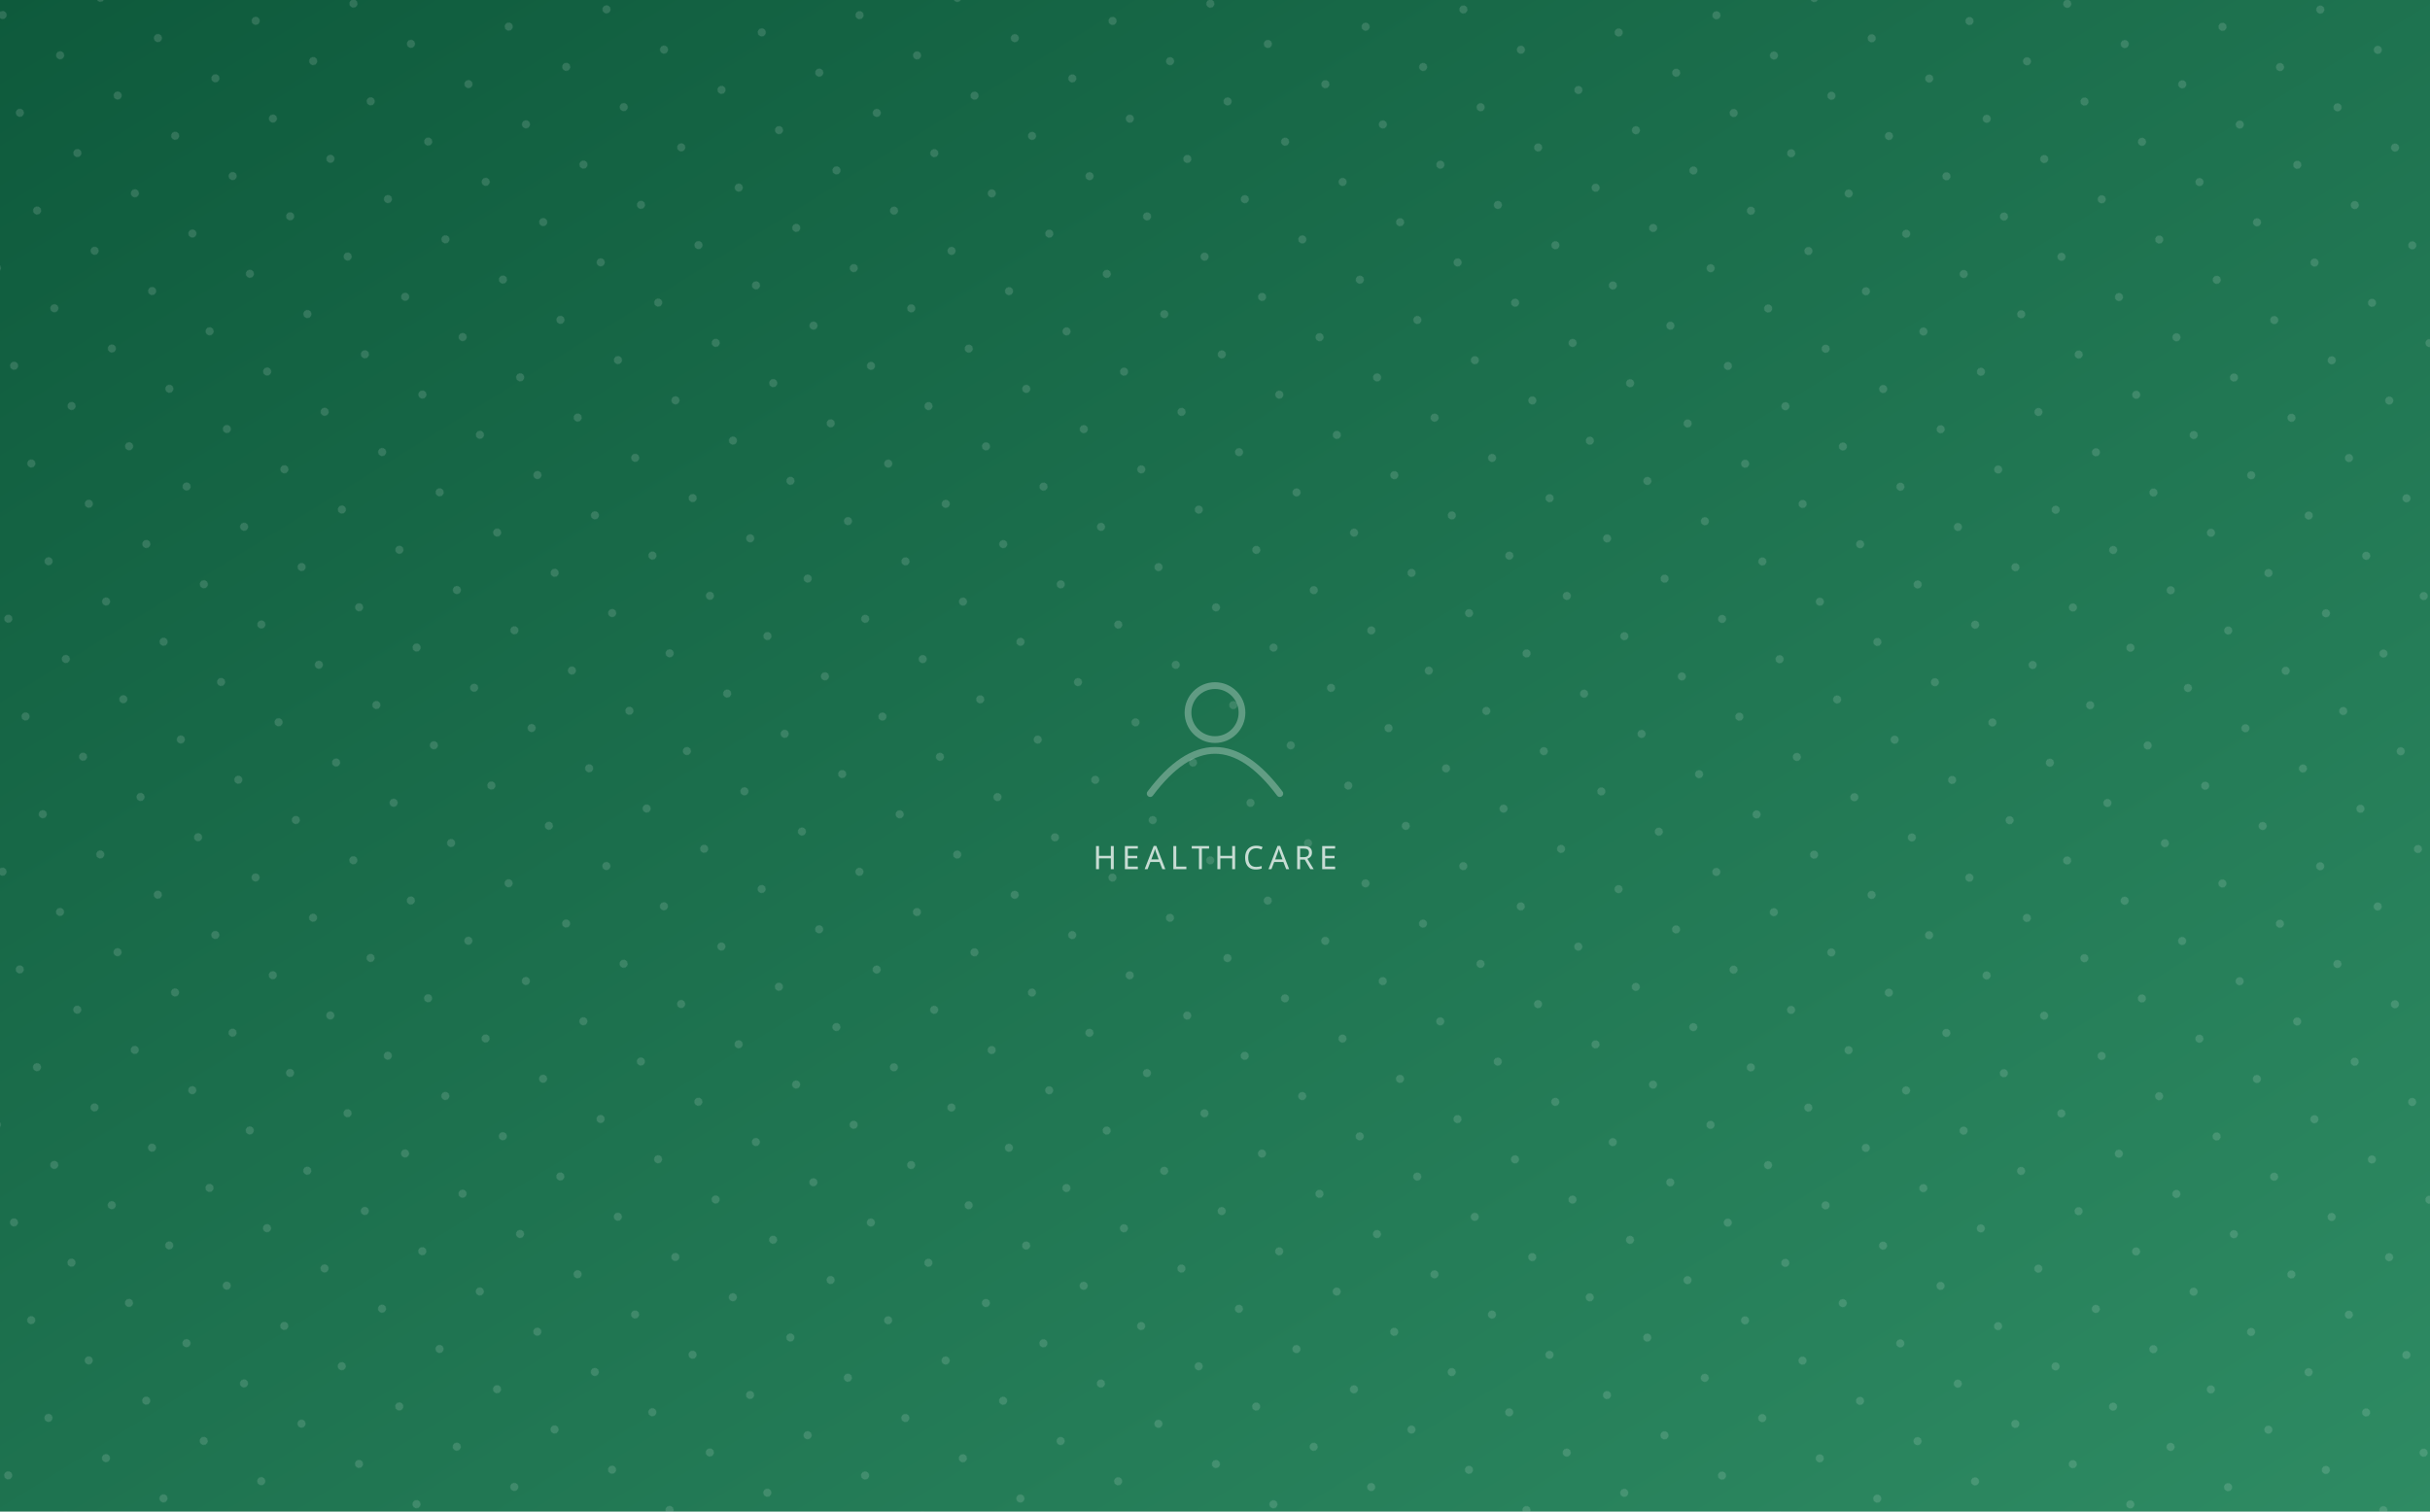
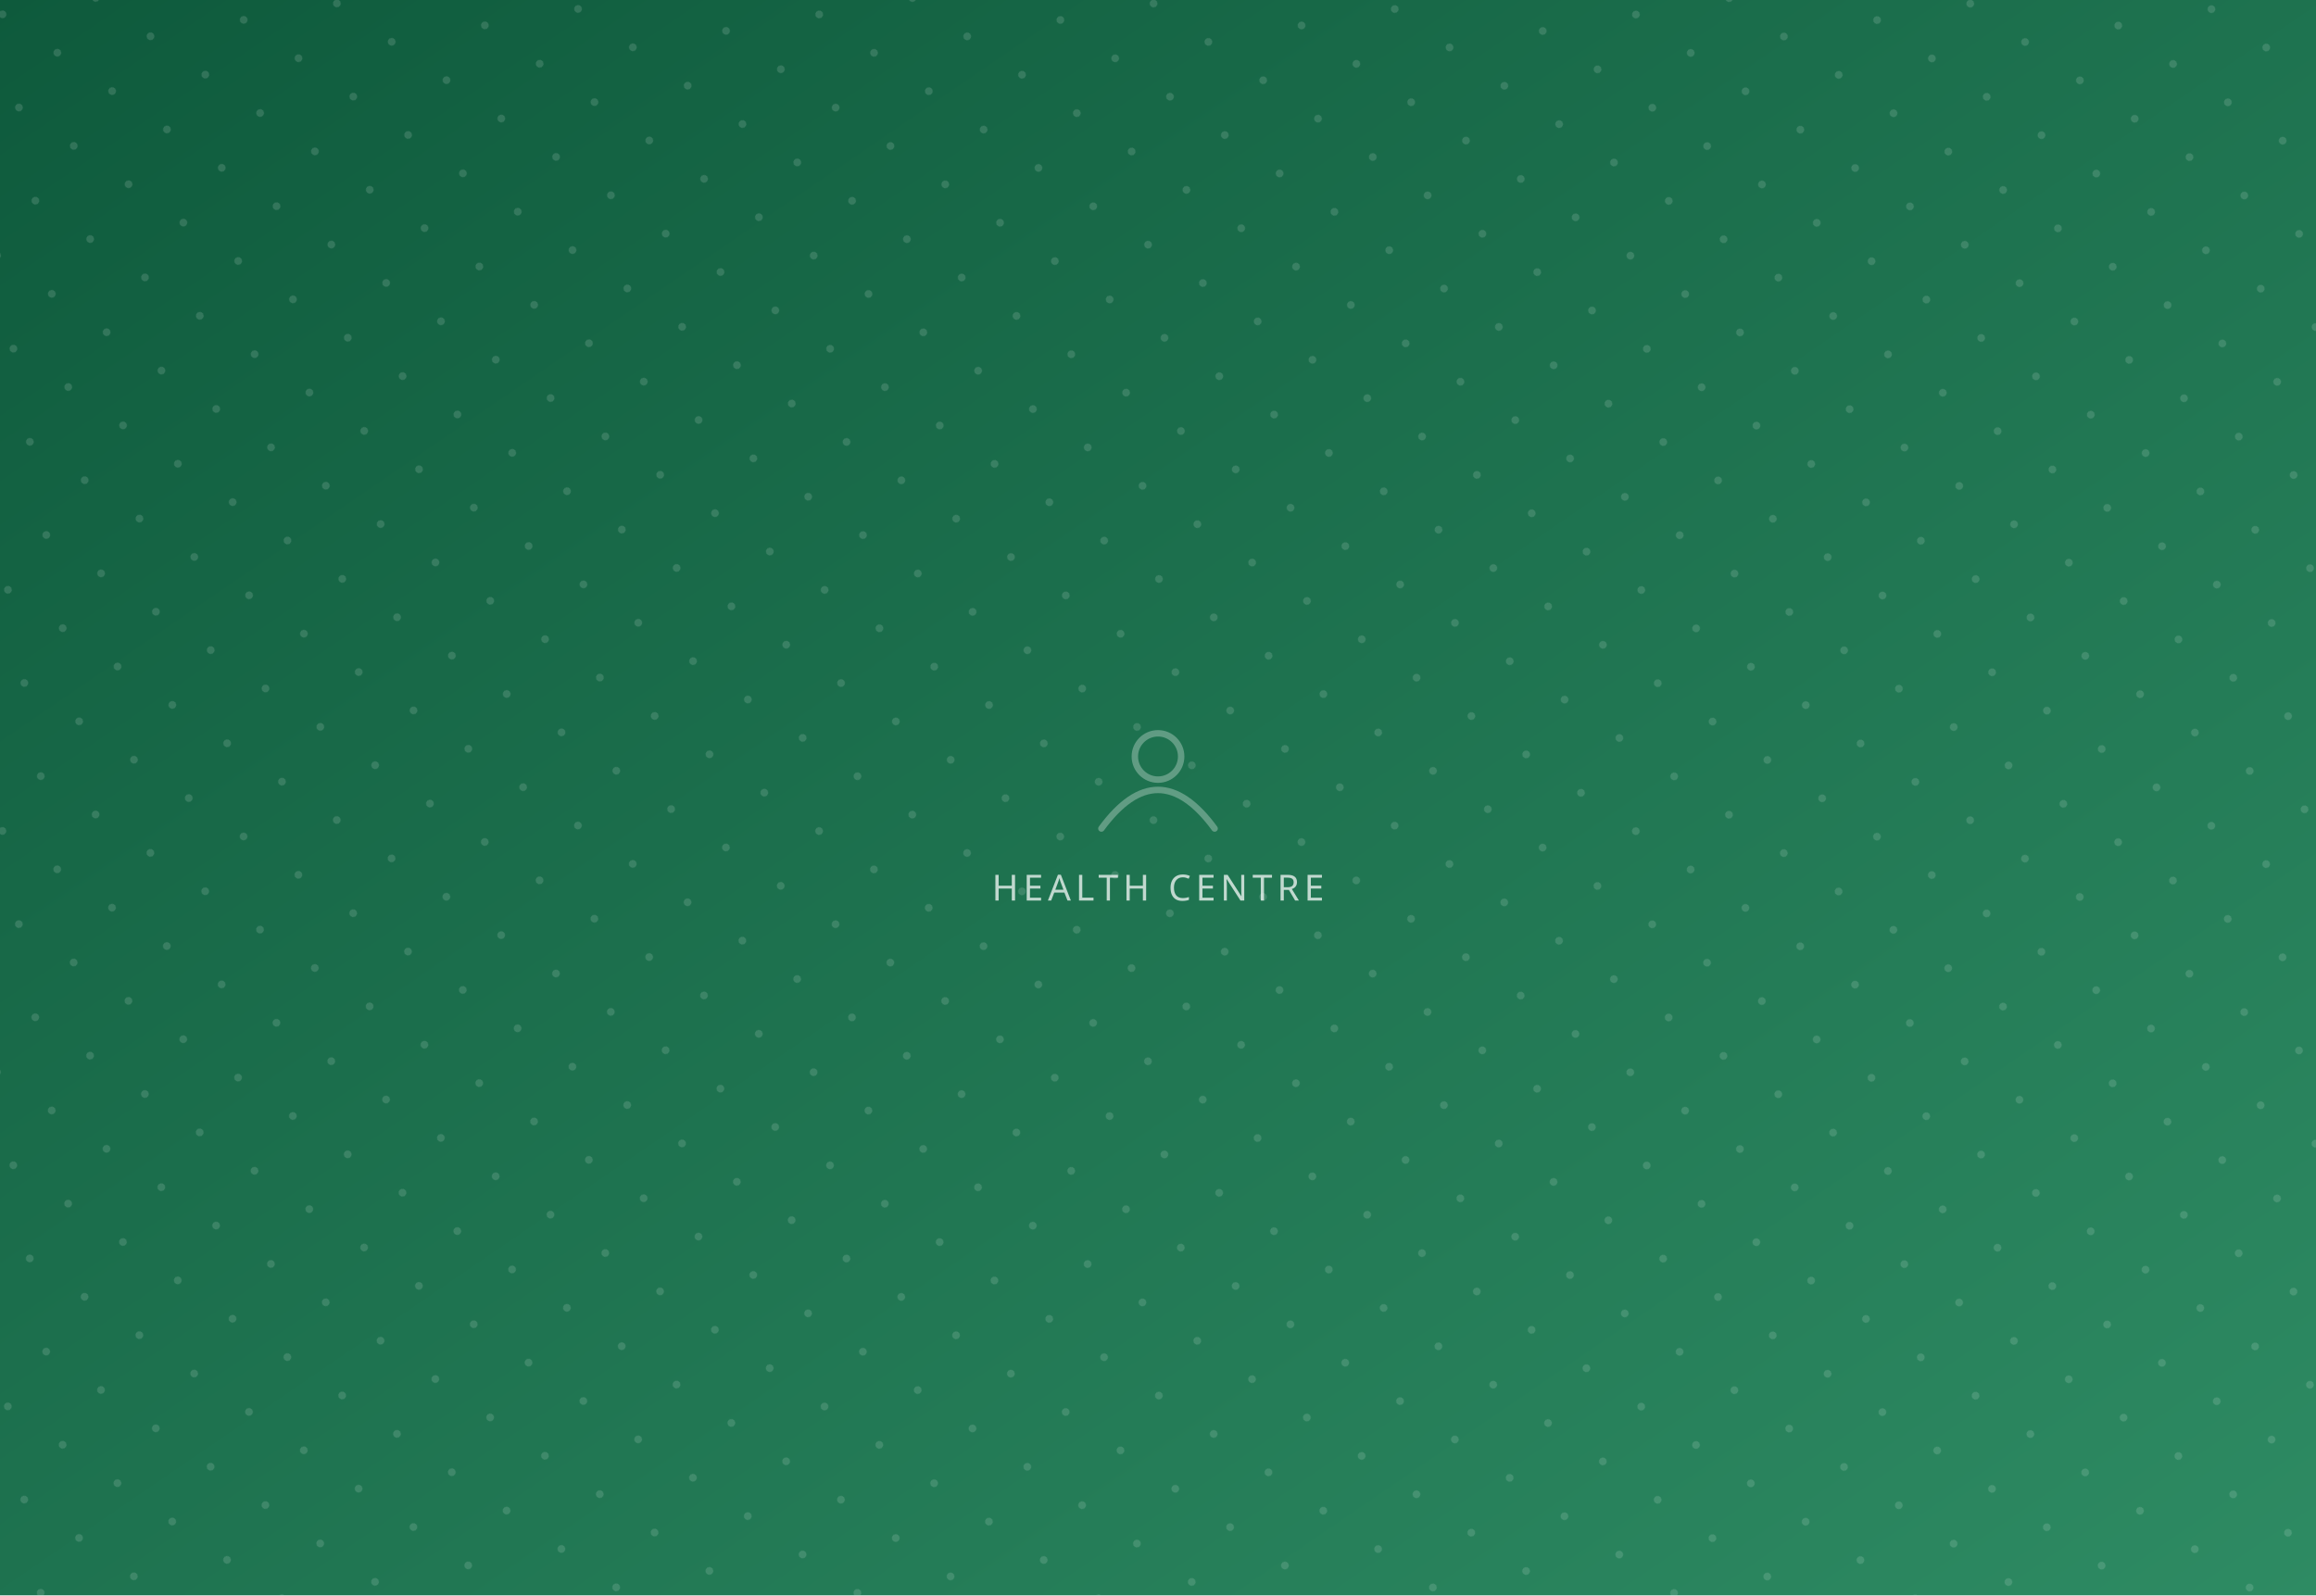
- <svg xmlns="http://www.w3.org/2000/svg" viewBox="0 0 900 560" width="900" height="560" role="img" aria-label="Healthcare">
+ <svg xmlns="http://www.w3.org/2000/svg" viewBox="0 0 900 620" width="900" height="620" role="img" aria-label="Health centre">
  <defs>
    <linearGradient id="g2" x1="0" y1="0" x2="1" y2="1">
      <stop offset="0" stop-color="#0E5A3C" />
      <stop offset="1" stop-color="#2E8B63" />
    </linearGradient>
    <pattern id="p2" width="26" height="26" patternUnits="userSpaceOnUse" patternTransform="rotate(35)">
      <circle cx="4" cy="4" r="1.5" fill="#fff" opacity=".14" />
    </pattern>
  </defs>
-   <rect width="900" height="560" fill="url(#g2)" />
-   <rect width="900" height="560" fill="url(#p2)" />
+   <rect width="900" height="620" fill="url(#g2)" />
+   <rect width="900" height="620" fill="url(#p2)" />
  <g fill="none" stroke="#fff" stroke-opacity=".3" stroke-width="2.5" stroke-linecap="round">
-     <path d="M426.0 294.0 q24 -32 48 0" />
-     <circle cx="450.0" cy="264.0" r="10" />
+     <path d="M428.0 322.0 q22 -30 44 0" />
+     <circle cx="450.0" cy="294.0" r="9" />
  </g>
-   <text x="450.0" y="322.0" text-anchor="middle" font-family="Archivo, Segoe UI, sans-serif" font-size="12" letter-spacing="1.8" fill="#fff" fill-opacity=".75">HEALTHCARE</text>
+   <text x="450.0" y="350.0" text-anchor="middle" font-family="Archivo, Segoe UI, sans-serif" font-size="14" letter-spacing="1.8" fill="#fff" fill-opacity=".72">HEALTH CENTRE</text>
</svg>
